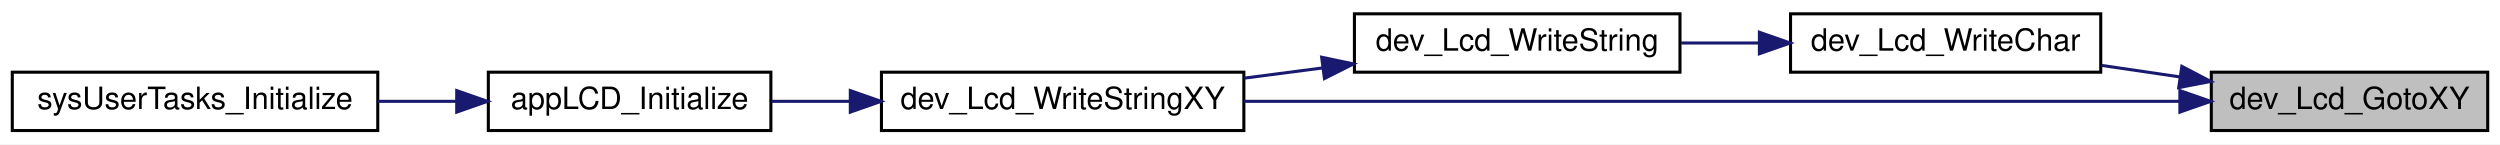
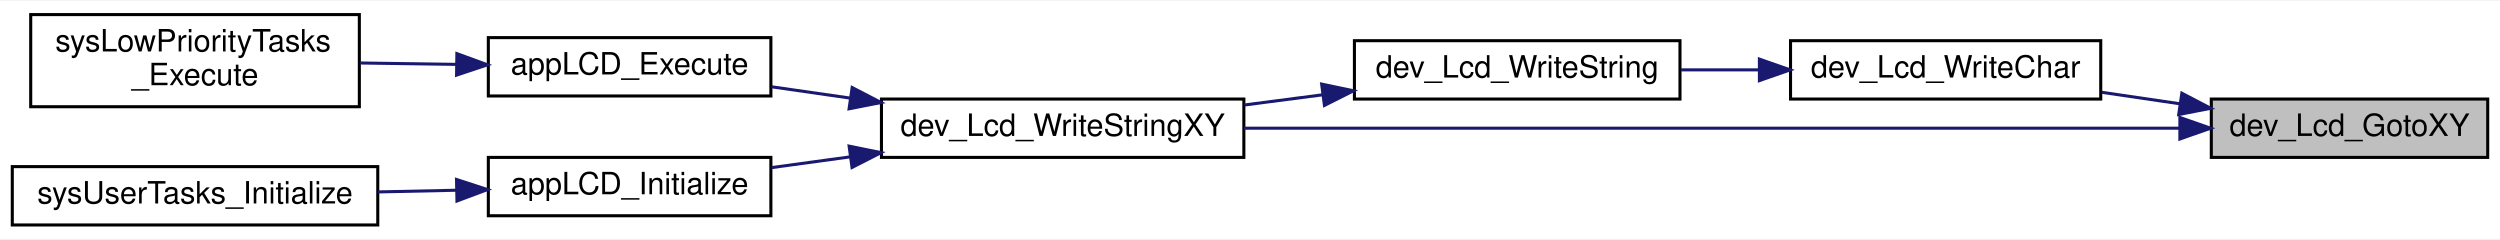
- <svg xmlns="http://www.w3.org/2000/svg" xmlns:xlink="http://www.w3.org/1999/xlink" width="814pt" height="47pt" viewBox="0.00 0.00 814.00 47.00">
-   <g id="graph0" class="graph" transform="scale(1 1) rotate(0) translate(4 43)">
-     <polygon fill="white" stroke="transparent" points="-4,4 -4,-43 810,-43 810,4 -4,4" />
+ <svg xmlns="http://www.w3.org/2000/svg" xmlns:xlink="http://www.w3.org/1999/xlink" width="814pt" height="78pt" viewBox="0.00 0.00 814.00 77.50">
+   <g id="graph0" class="graph" transform="scale(1 1) rotate(0) translate(4 73.5)">
+     <polygon fill="white" stroke="transparent" points="-4,4 -4,-73.5 810,-73.5 810,4 -4,4" />
    <g id="node1" class="node">
      <g id="a_node1">
        <a xlink:title="Sets the cursor position to the given x- and y-coordinates.">
-           <polygon fill="#bfbfbf" stroke="black" points="716,-0.5 716,-19.5 806,-19.5 806,-0.5 716,-0.5" />
-           <text text-anchor="middle" x="761" y="-7.5" font-family="Helvetica,sans-Serif" font-size="10.00">dev_Lcd_GotoXY</text>
+           <polygon fill="#bfbfbf" stroke="black" points="716,-22.5 716,-41.5 806,-41.5 806,-22.5 716,-22.5" />
+           <text text-anchor="middle" x="761" y="-29.5" font-family="Helvetica,sans-Serif" font-size="10.00">dev_Lcd_GotoXY</text>
        </a>
      </g>
    </g>
    <g id="node2" class="node">
      <g id="a_node2">
        <a xlink:href="a00440.html#ga3cb1303cba012af043a87af0bcab16d8" target="_top" xlink:title="Writes a character on the LCD screen.">
-           <polygon fill="white" stroke="black" points="579,-19.5 579,-38.5 680,-38.5 680,-19.5 579,-19.5" />
-           <text text-anchor="middle" x="629.5" y="-26.5" font-family="Helvetica,sans-Serif" font-size="10.00">dev_Lcd_WriteChar</text>
+           <polygon fill="white" stroke="black" points="579,-41.5 579,-60.5 680,-60.5 680,-41.5 579,-41.5" />
+           <text text-anchor="middle" x="629.5" y="-48.5" font-family="Helvetica,sans-Serif" font-size="10.00">dev_Lcd_WriteChar</text>
        </a>
      </g>
    </g>
    <g id="edge1" class="edge">
-       <path fill="none" stroke="midnightblue" d="M705.68,-17.97C697.26,-19.2 688.6,-20.48 680.29,-21.7" />
-       <polygon fill="midnightblue" stroke="midnightblue" points="706.41,-21.4 715.8,-16.49 705.39,-14.47 706.41,-21.4" />
+       <path fill="none" stroke="midnightblue" d="M705.68,-39.97C697.26,-41.2 688.6,-42.48 680.29,-43.7" />
+       <polygon fill="midnightblue" stroke="midnightblue" points="706.41,-43.4 715.8,-38.49 705.39,-36.47 706.41,-43.4" />
    </g>
    <g id="node4" class="node">
      <g id="a_node4">
        <a xlink:href="a00440.html#ga24701a4c3ae760e7e0b9c70d93370ff3" target="_top" xlink:title="Sets the cursor position to the given x- and y-coordinates and writes the given string on the lcd scr...">
-           <polygon fill="white" stroke="black" points="283,-0.5 283,-19.5 401,-19.5 401,-0.5 283,-0.5" />
-           <text text-anchor="middle" x="342" y="-7.5" font-family="Helvetica,sans-Serif" font-size="10.00">dev_Lcd_WriteStringXY</text>
+           <polygon fill="white" stroke="black" points="283,-22.5 283,-41.5 401,-41.5 401,-22.5 283,-22.5" />
+           <text text-anchor="middle" x="342" y="-29.5" font-family="Helvetica,sans-Serif" font-size="10.00">dev_Lcd_WriteStringXY</text>
+         </a>
+       </g>
+     </g>
+     <g id="edge8" class="edge">
+       <path fill="none" stroke="midnightblue" d="M705.58,-32C626.84,-32 481.77,-32 401.05,-32" />
+       <polygon fill="midnightblue" stroke="midnightblue" points="705.77,-35.5 715.77,-32 705.77,-28.5 705.77,-35.5" />
+     </g>
+     <g id="node3" class="node">
+       <g id="a_node3">
+         <a xlink:href="a00440.html#gac07de05132918ca2db8cf4492819eca6" target="_top" xlink:title="Writes a complete string on the LCD screen.">
+           <polygon fill="white" stroke="black" points="437,-41.5 437,-60.5 543,-60.5 543,-41.5 437,-41.5" />
+           <text text-anchor="middle" x="490" y="-48.5" font-family="Helvetica,sans-Serif" font-size="10.00">dev_Lcd_WriteString</text>
+         </a>
+       </g>
+     </g>
+     <g id="edge2" class="edge">
+       <path fill="none" stroke="midnightblue" d="M568.69,-51C560.25,-51 551.63,-51 543.35,-51" />
+       <polygon fill="midnightblue" stroke="midnightblue" points="568.86,-54.5 578.86,-51 568.86,-47.5 568.86,-54.5" />
+     </g>
+     <g id="edge3" class="edge">
+       <path fill="none" stroke="midnightblue" d="M426.54,-42.87C418.11,-41.77 409.48,-40.65 401.13,-39.56" />
+       <polygon fill="midnightblue" stroke="midnightblue" points="426.33,-46.37 436.7,-44.19 427.24,-39.43 426.33,-46.37" />
+     </g>
+     <g id="node5" class="node">
+       <g id="a_node5">
+         <a xlink:href="a00435.html#gacd8e3f8ca8af94f13f7efa0df7ced6f5" target="_top" xlink:title="Refreshes the LC display.">
+           <polygon fill="white" stroke="black" points="155,-42.5 155,-61.5 247,-61.5 247,-42.5 155,-42.5" />
+           <text text-anchor="middle" x="201" y="-49.5" font-family="Helvetica,sans-Serif" font-size="10.00">appLCD_Execute</text>
+         </a>
+       </g>
+     </g>
+     <g id="edge4" class="edge">
+       <path fill="none" stroke="midnightblue" d="M272.74,-41.82C264.08,-43.07 255.4,-44.32 247.23,-45.49" />
+       <polygon fill="midnightblue" stroke="midnightblue" points="273.46,-45.25 282.86,-40.37 272.46,-38.33 273.46,-45.25" />
+     </g>
+     <g id="node7" class="node">
+       <g id="a_node7">
+         <a xlink:href="a00435.html#gab93992748ced72fdc2989d0b0f369e54" target="_top" xlink:title="Initializes the LC display.">
+           <polygon fill="white" stroke="black" points="155,-3.5 155,-22.5 247,-22.5 247,-3.5 155,-3.5" />
+           <text text-anchor="middle" x="201" y="-10.5" font-family="Helvetica,sans-Serif" font-size="10.00">appLCD_Initialize</text>
        </a>
      </g>
    </g>
    <g id="edge6" class="edge">
-       <path fill="none" stroke="midnightblue" d="M705.58,-10C626.84,-10 481.77,-10 401.05,-10" />
-       <polygon fill="midnightblue" stroke="midnightblue" points="705.77,-13.5 715.77,-10 705.77,-6.5 705.77,-13.5" />
+       <path fill="none" stroke="midnightblue" d="M272.74,-22.67C264.08,-21.49 255.4,-20.3 247.23,-19.18" />
+       <polygon fill="midnightblue" stroke="midnightblue" points="272.47,-26.17 282.86,-24.05 273.42,-19.23 272.47,-26.17" />
    </g>
-     <g id="node3" class="node">
-       <g id="a_node3">
-         <a xlink:href="a00440.html#gac07de05132918ca2db8cf4492819eca6" target="_top" xlink:title="Writes a complete string on the LCD screen.">
-           <polygon fill="white" stroke="black" points="437,-19.5 437,-38.5 543,-38.5 543,-19.5 437,-19.5" />
-           <text text-anchor="middle" x="490" y="-26.5" font-family="Helvetica,sans-Serif" font-size="10.00">dev_Lcd_WriteString</text>
+     <g id="node6" class="node">
+       <g id="a_node6">
+         <a xlink:href="a00517.html#gaa1ec8154dbf983b02b3b2dc186c5079d" target="_top" xlink:title="Low priority task sequence executed after the high priority task sequence execution is complete.">
+           <polygon fill="white" stroke="black" points="6,-39 6,-69 113,-69 113,-39 6,-39" />
+           <text text-anchor="start" x="14" y="-57" font-family="Helvetica,sans-Serif" font-size="10.00">sysLowPriorityTasks</text>
+           <text text-anchor="middle" x="59.5" y="-46" font-family="Helvetica,sans-Serif" font-size="10.00">_Execute</text>
        </a>
      </g>
    </g>
-     <g id="edge2" class="edge">
-       <path fill="none" stroke="midnightblue" d="M568.69,-29C560.25,-29 551.63,-29 543.35,-29" />
-       <polygon fill="midnightblue" stroke="midnightblue" points="568.86,-32.5 578.86,-29 568.86,-25.5 568.86,-32.5" />
+     <g id="edge5" class="edge">
+       <path fill="none" stroke="midnightblue" d="M144.59,-52.79C134.29,-52.94 123.55,-53.1 113.33,-53.24" />
+       <polygon fill="midnightblue" stroke="midnightblue" points="144.76,-56.29 154.71,-52.65 144.66,-49.29 144.76,-56.29" />
    </g>
-     <g id="edge3" class="edge">
-       <path fill="none" stroke="midnightblue" d="M426.54,-20.87C418.11,-19.77 409.48,-18.65 401.13,-17.56" />
-       <polygon fill="midnightblue" stroke="midnightblue" points="426.33,-24.37 436.7,-22.19 427.24,-17.43 426.33,-24.37" />
-     </g>
-     <g id="node5" class="node">
-       <g id="a_node5">
-         <a xlink:href="a00435.html#gab93992748ced72fdc2989d0b0f369e54" target="_top" xlink:title="Initializes the LC display.">
-           <polygon fill="white" stroke="black" points="155,-0.5 155,-19.5 247,-19.5 247,-0.5 155,-0.5" />
-           <text text-anchor="middle" x="201" y="-7.5" font-family="Helvetica,sans-Serif" font-size="10.00">appLCD_Initialize</text>
-         </a>
-       </g>
-     </g>
-     <g id="edge4" class="edge">
-       <path fill="none" stroke="midnightblue" d="M272.74,-10C264.08,-10 255.4,-10 247.23,-10" />
-       <polygon fill="midnightblue" stroke="midnightblue" points="272.86,-13.5 282.86,-10 272.86,-6.5 272.86,-13.5" />
-     </g>
-     <g id="node6" class="node">
-       <g id="a_node6">
+     <g id="node8" class="node">
+       <g id="a_node8">
        <a xlink:href="a00530.html#ga2be64f5f0b9a2c0c6713f5a69d793e05" target="_top" xlink:title="Initializes the user-defined tasks.">
          <polygon fill="white" stroke="black" points="0,-0.5 0,-19.5 119,-19.5 119,-0.5 0,-0.5" />
          <text text-anchor="middle" x="59.5" y="-7.5" font-family="Helvetica,sans-Serif" font-size="10.00">sysUserTasks_Initialize</text>
        </a>
      </g>
    </g>
-     <g id="edge5" class="edge">
-       <path fill="none" stroke="midnightblue" d="M144.63,-10C136.22,-10 127.51,-10 119.04,-10" />
-       <polygon fill="midnightblue" stroke="midnightblue" points="144.71,-13.5 154.71,-10 144.71,-6.5 144.71,-13.5" />
+     <g id="edge7" class="edge">
+       <path fill="none" stroke="midnightblue" d="M144.63,-11.81C136.22,-11.63 127.51,-11.44 119.04,-11.26" />
+       <polygon fill="midnightblue" stroke="midnightblue" points="144.64,-15.31 154.71,-12.03 144.79,-8.31 144.64,-15.31" />
    </g>
  </g>
</svg>
